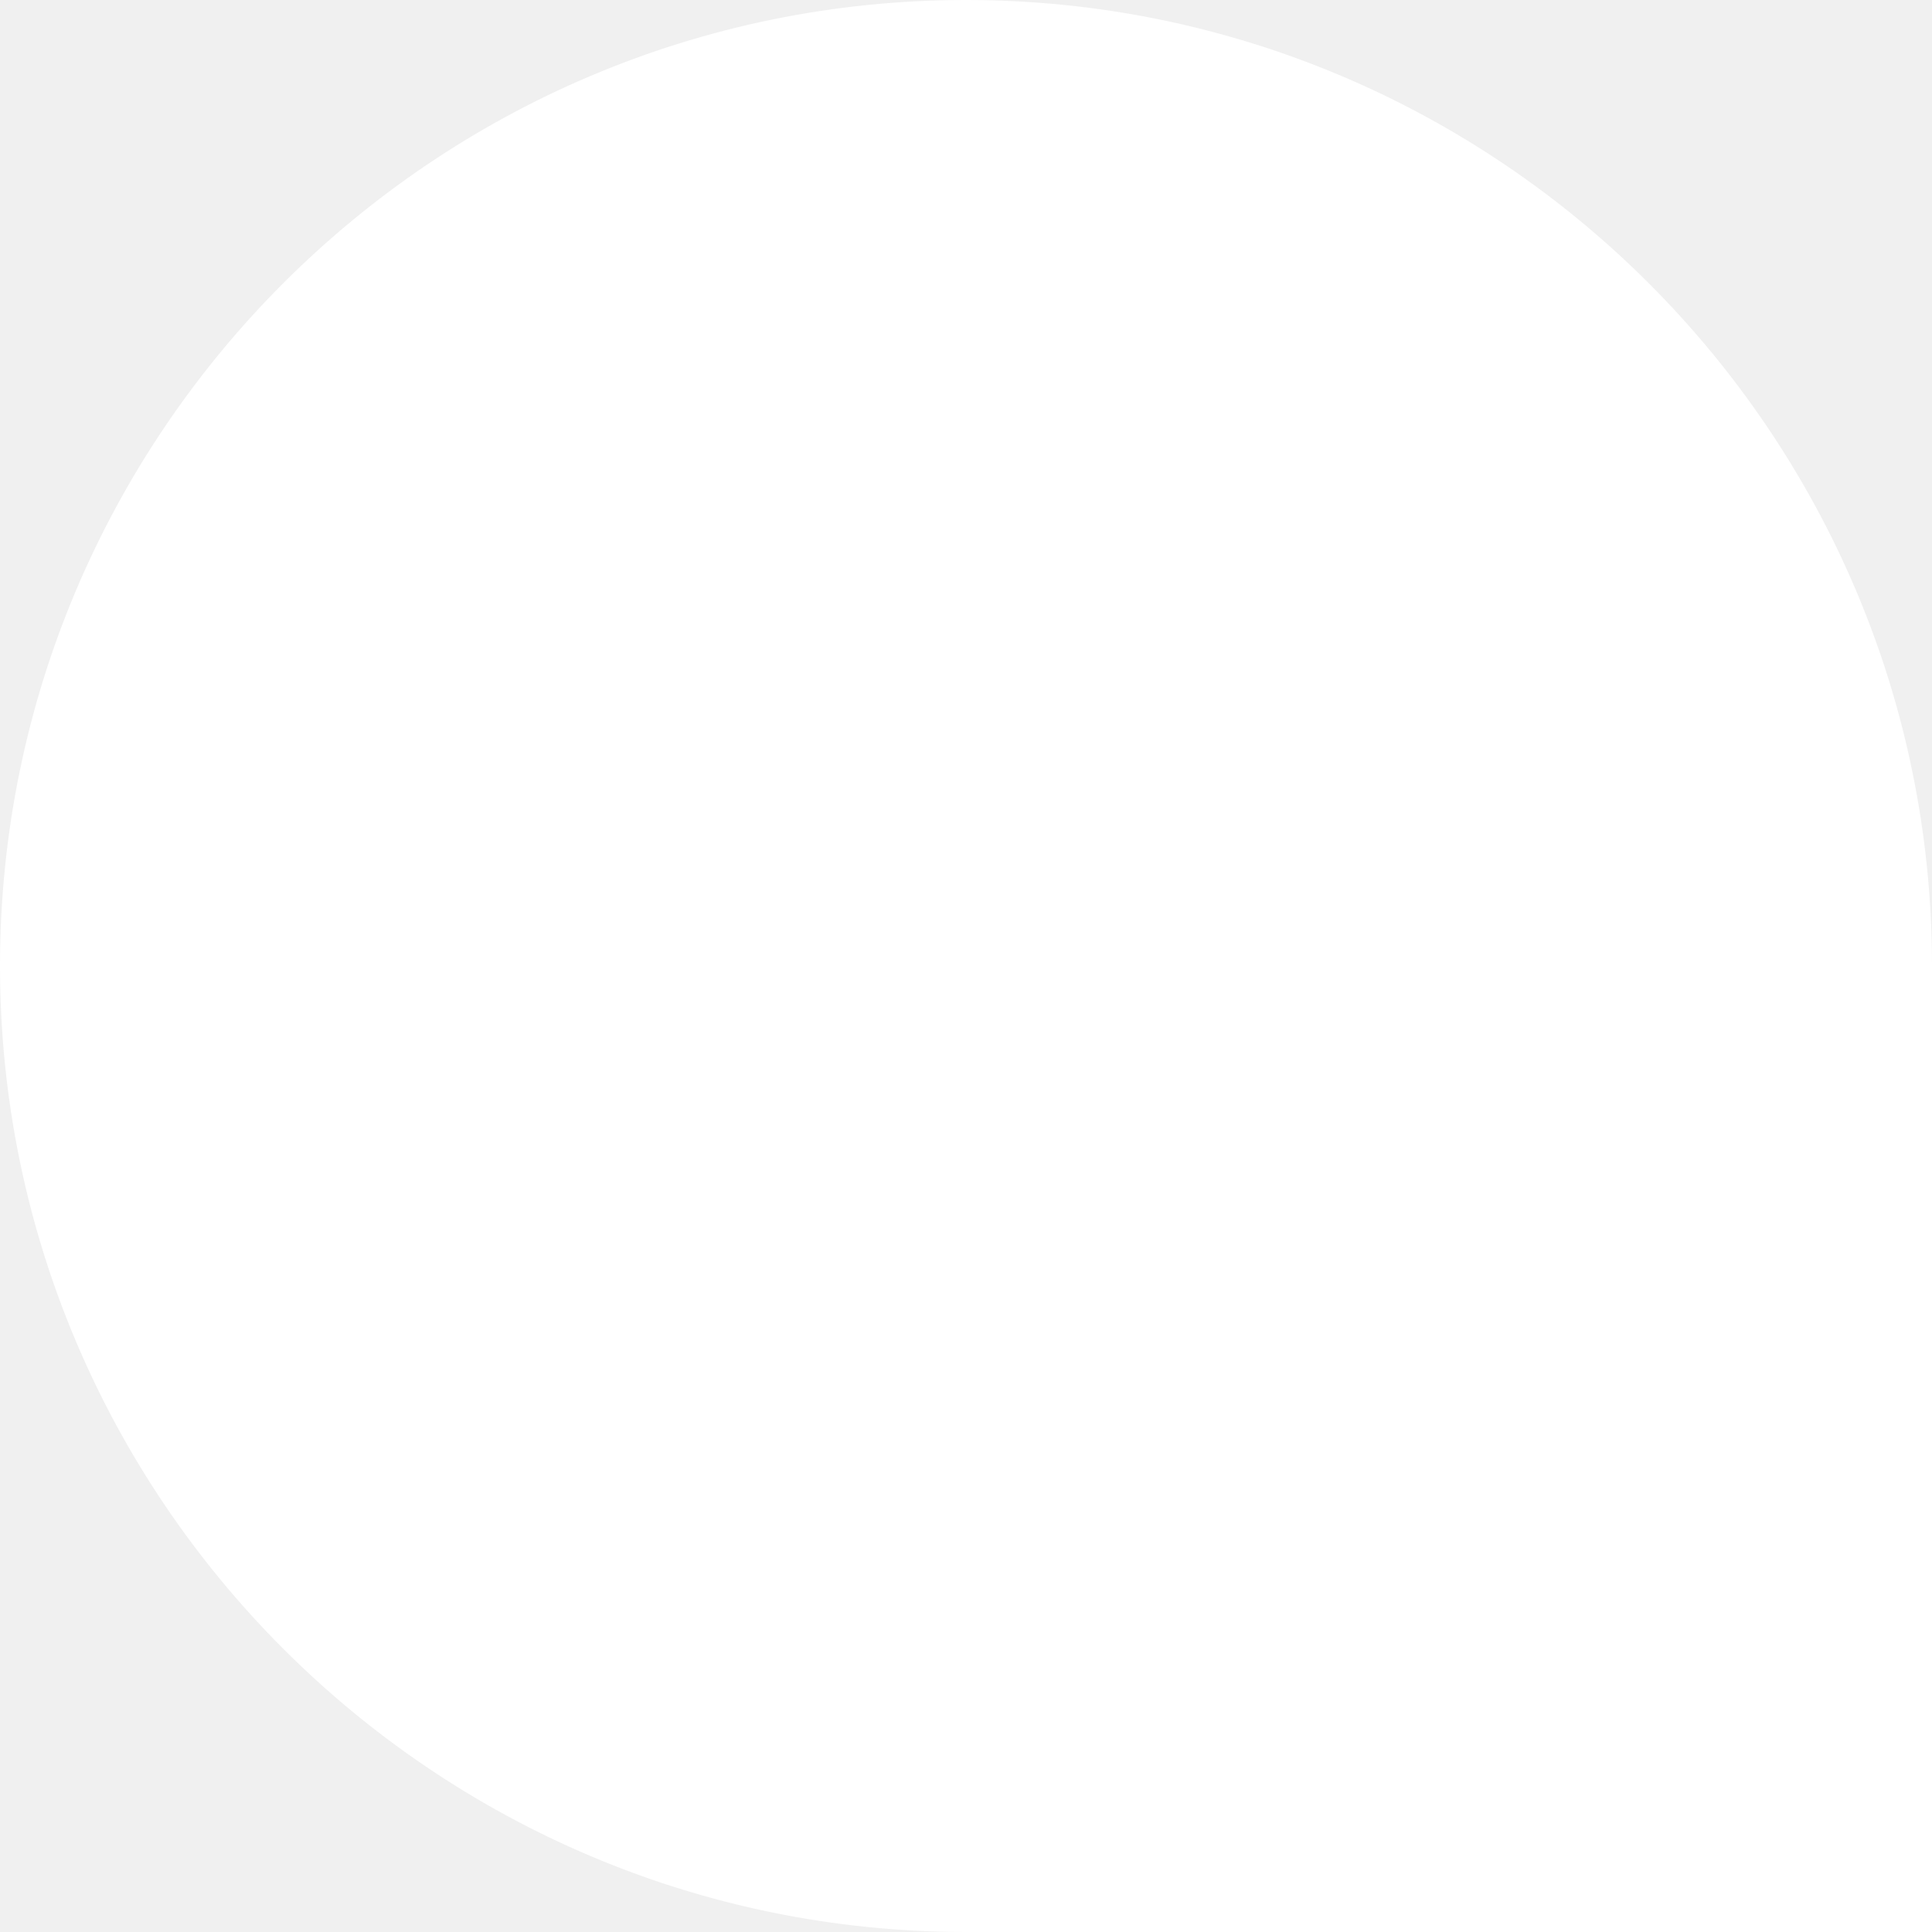
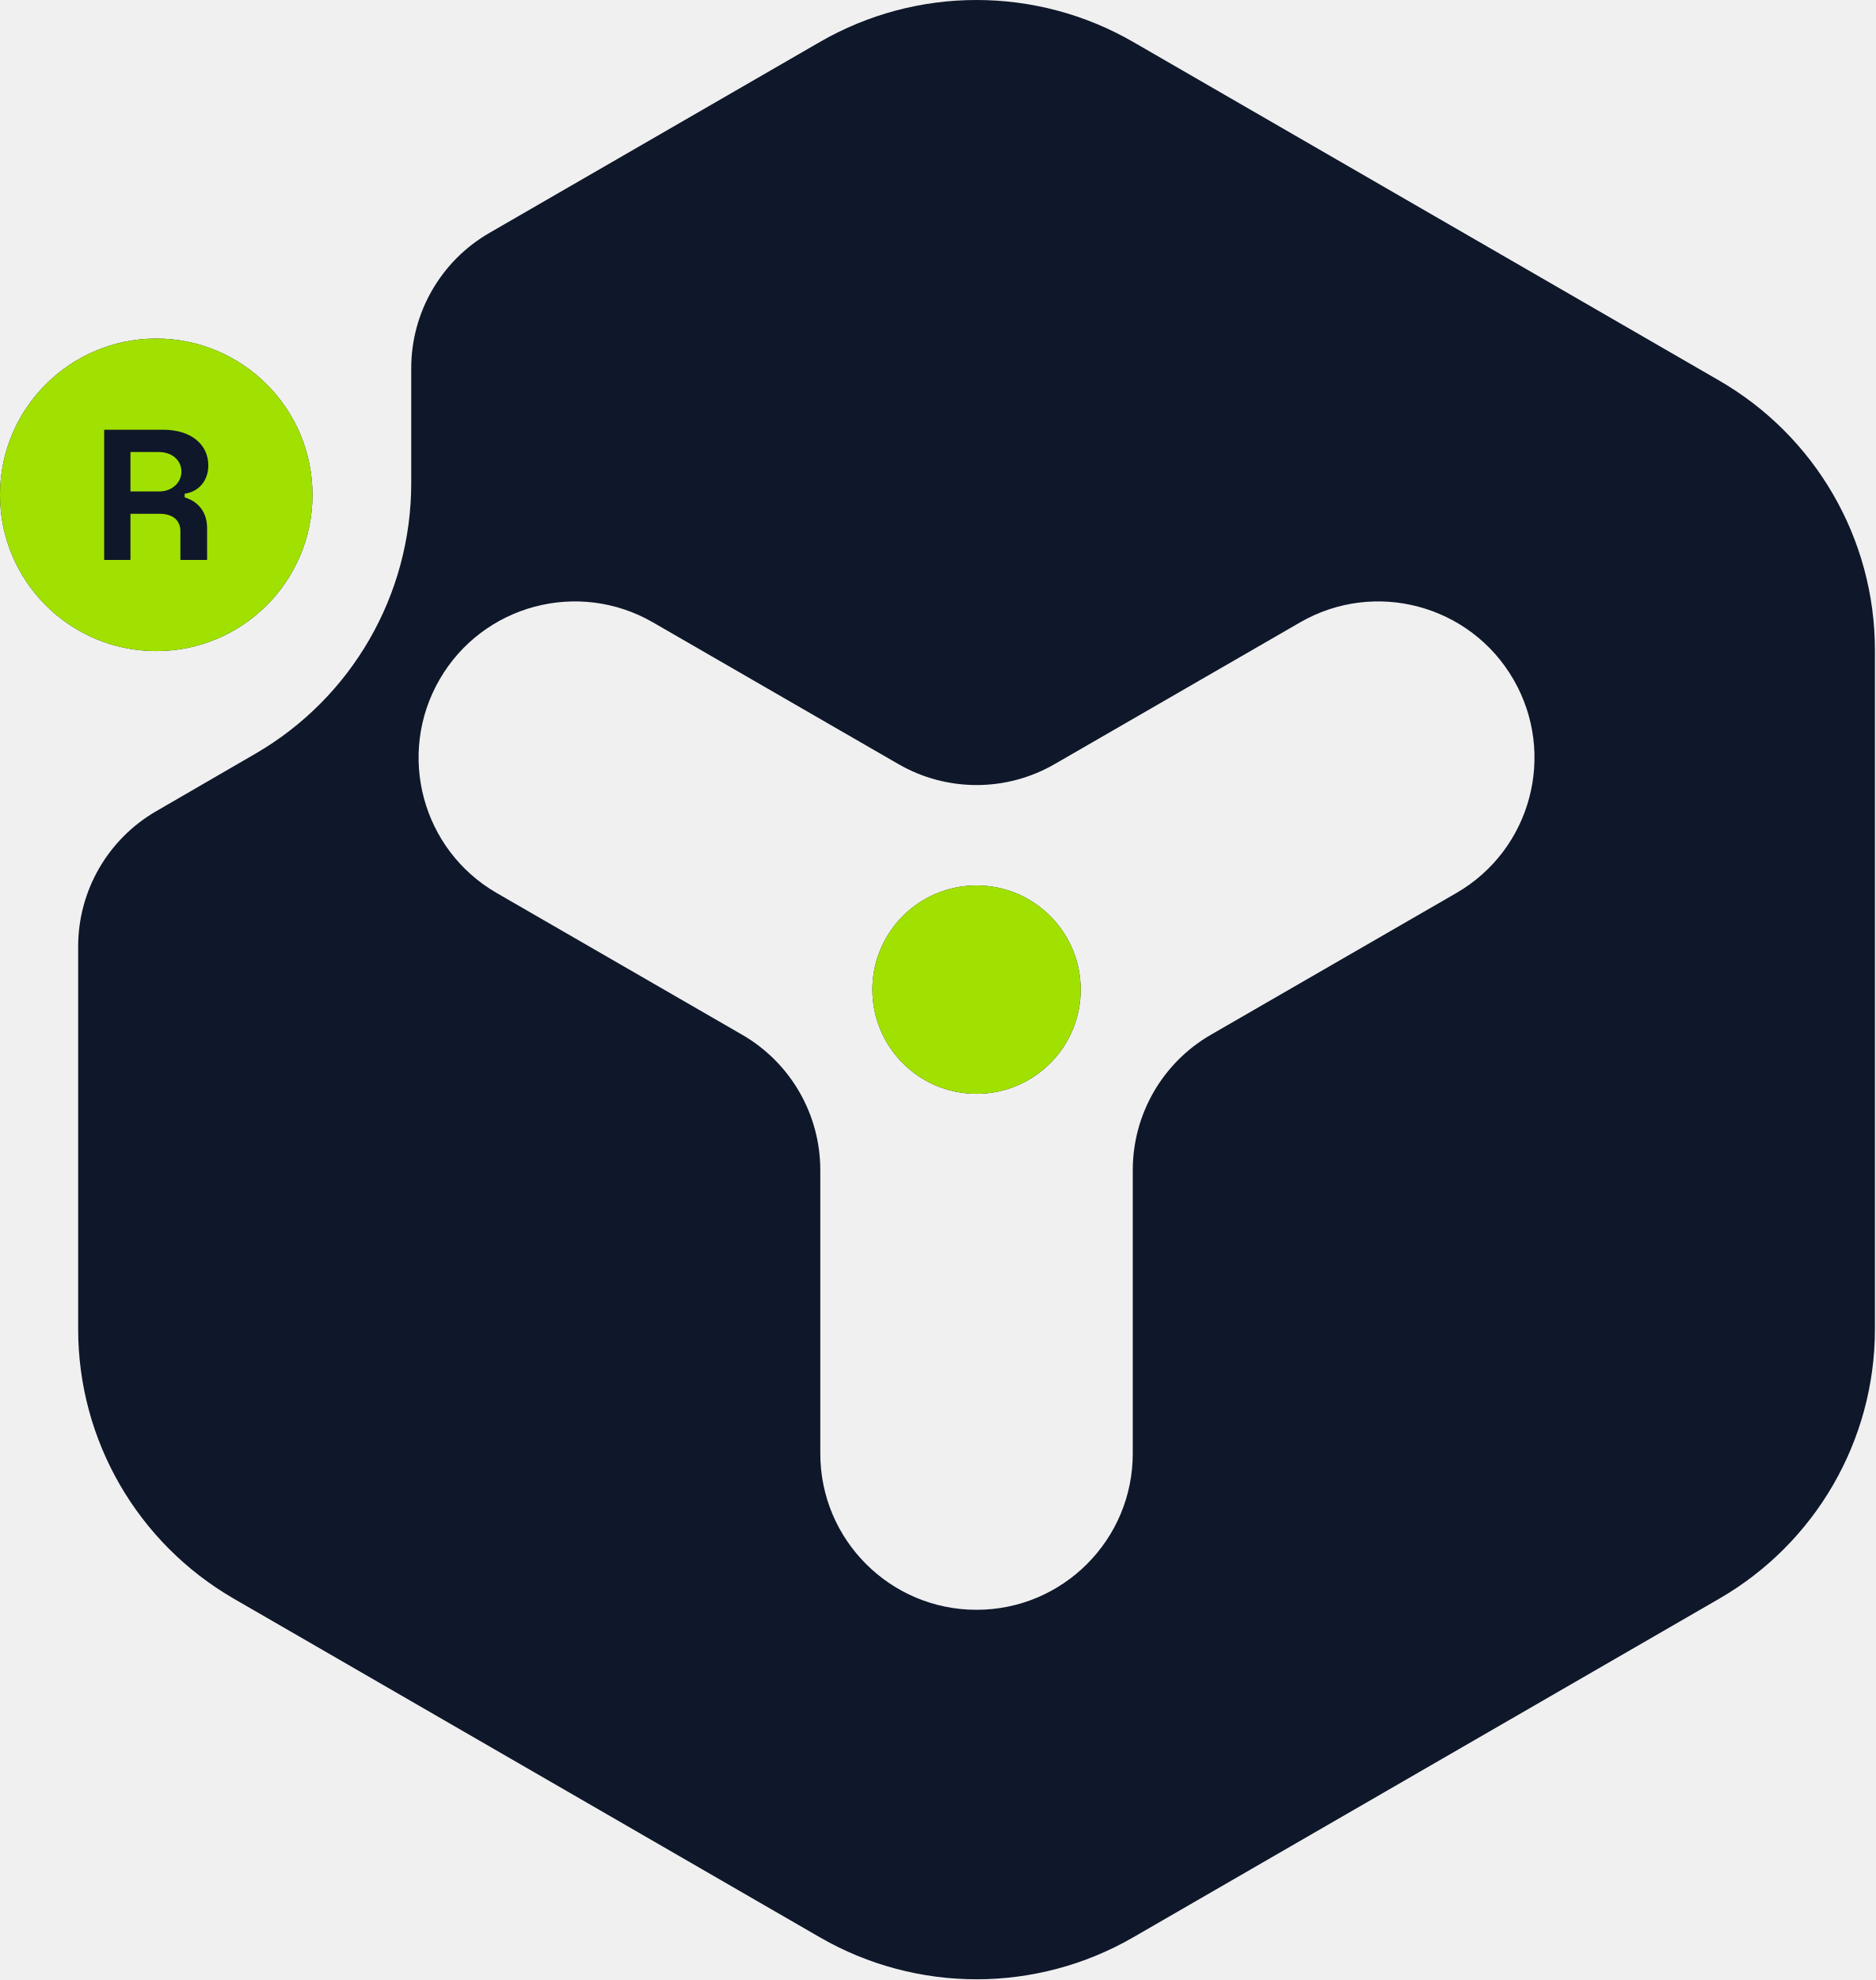
- <svg xmlns="http://www.w3.org/2000/svg" width="66" height="66" viewBox="0 0 66 66" fill="none">
-   <path d="M63 63H32.998C16.459 63 3 49.54 3 32.997C3 16.46 16.459 3 32.998 3C49.541 3 63 16.46 63 32.997V63Z" fill="white" stroke="white" stroke-width="6" />
+ <svg xmlns="http://www.w3.org/2000/svg" width="307" height="324" viewBox="0 0 307 324" fill="none">
+   <path d="M159.818 178.988C150.403 178.988 142.771 171.356 142.771 161.942C142.771 152.527 150.403 144.895 159.818 144.895C169.232 144.895 176.864 152.527 176.864 161.942C176.864 171.356 169.232 178.988 159.818 178.988Z" fill="#0F172A" />
+   <path fill-rule="evenodd" clip-rule="evenodd" d="M12.792 154.88C12.792 145.76 17.648 137.332 25.537 132.758L41.809 123.326C57.587 114.179 67.3 97.321 67.3 79.083V60.264C67.3 51.132 72.171 42.693 80.079 38.124L134.17 6.873C150.032 -2.291 169.604 -2.291 185.466 6.873L281.353 62.271C297.131 71.387 306.844 88.188 306.844 106.364V217.52C306.844 235.696 297.131 252.497 281.353 261.613L185.466 317.011C169.604 326.175 150.032 326.175 134.17 317.011L38.283 261.613C22.505 252.497 12.792 235.696 12.792 217.52V154.88ZM247.702 111.202C240.641 98.972 225.003 94.782 212.773 101.843L172.602 125.035C164.691 129.603 154.944 129.603 147.033 125.035L106.862 101.843C94.632 94.782 78.994 98.972 71.933 111.202C64.872 123.432 69.062 139.07 81.292 146.131L121.463 169.323C129.374 173.891 134.248 182.332 134.248 191.467V237.852C134.248 251.974 145.696 263.422 159.817 263.422C173.939 263.422 185.387 251.974 185.387 237.852V191.467C185.387 182.332 190.261 173.891 198.172 169.323L238.343 146.131C250.572 139.07 254.763 123.432 247.702 111.202Z" fill="#0F172A" />
+   <path d="M0 80.972C0 66.851 11.448 55.403 25.57 55.403C39.692 55.403 51.14 66.851 51.14 80.972C51.14 95.094 39.692 106.542 25.57 106.542C11.448 106.542 0 95.094 0 80.972Z" fill="#0F172A" />
+   <path d="M21.35 80.425H26.053C28.088 80.425 29.689 79.024 29.689 77.168C29.689 75.402 28.255 73.971 25.987 73.971H21.35V80.425Z" fill="#A1E101" />
+   <path fill-rule="evenodd" clip-rule="evenodd" d="M0 80.972C0 66.851 11.448 55.403 25.57 55.403C39.692 55.403 51.14 66.851 51.14 80.972C51.14 95.094 39.692 106.542 25.57 106.542C11.448 106.542 0 95.094 0 80.972ZM17.047 70.318H26.654C31.424 70.318 34.093 72.845 34.093 76.163C34.093 78.629 32.559 80.455 30.223 80.79V81.399C31.858 81.855 33.893 83.286 33.893 86.421V91.626H29.523V86.908C29.523 85.234 28.389 84.077 26.12 84.077H21.35V91.626H17.047V70.318Z" fill="#A1E101" />
+   <path d="M159.818 178.988C150.403 178.988 142.771 171.356 142.771 161.942C142.771 152.527 150.403 144.895 159.818 144.895C169.232 144.895 176.864 152.527 176.864 161.942C176.864 171.356 169.232 178.988 159.818 178.988Z" fill="#A1E101" />
</svg>
